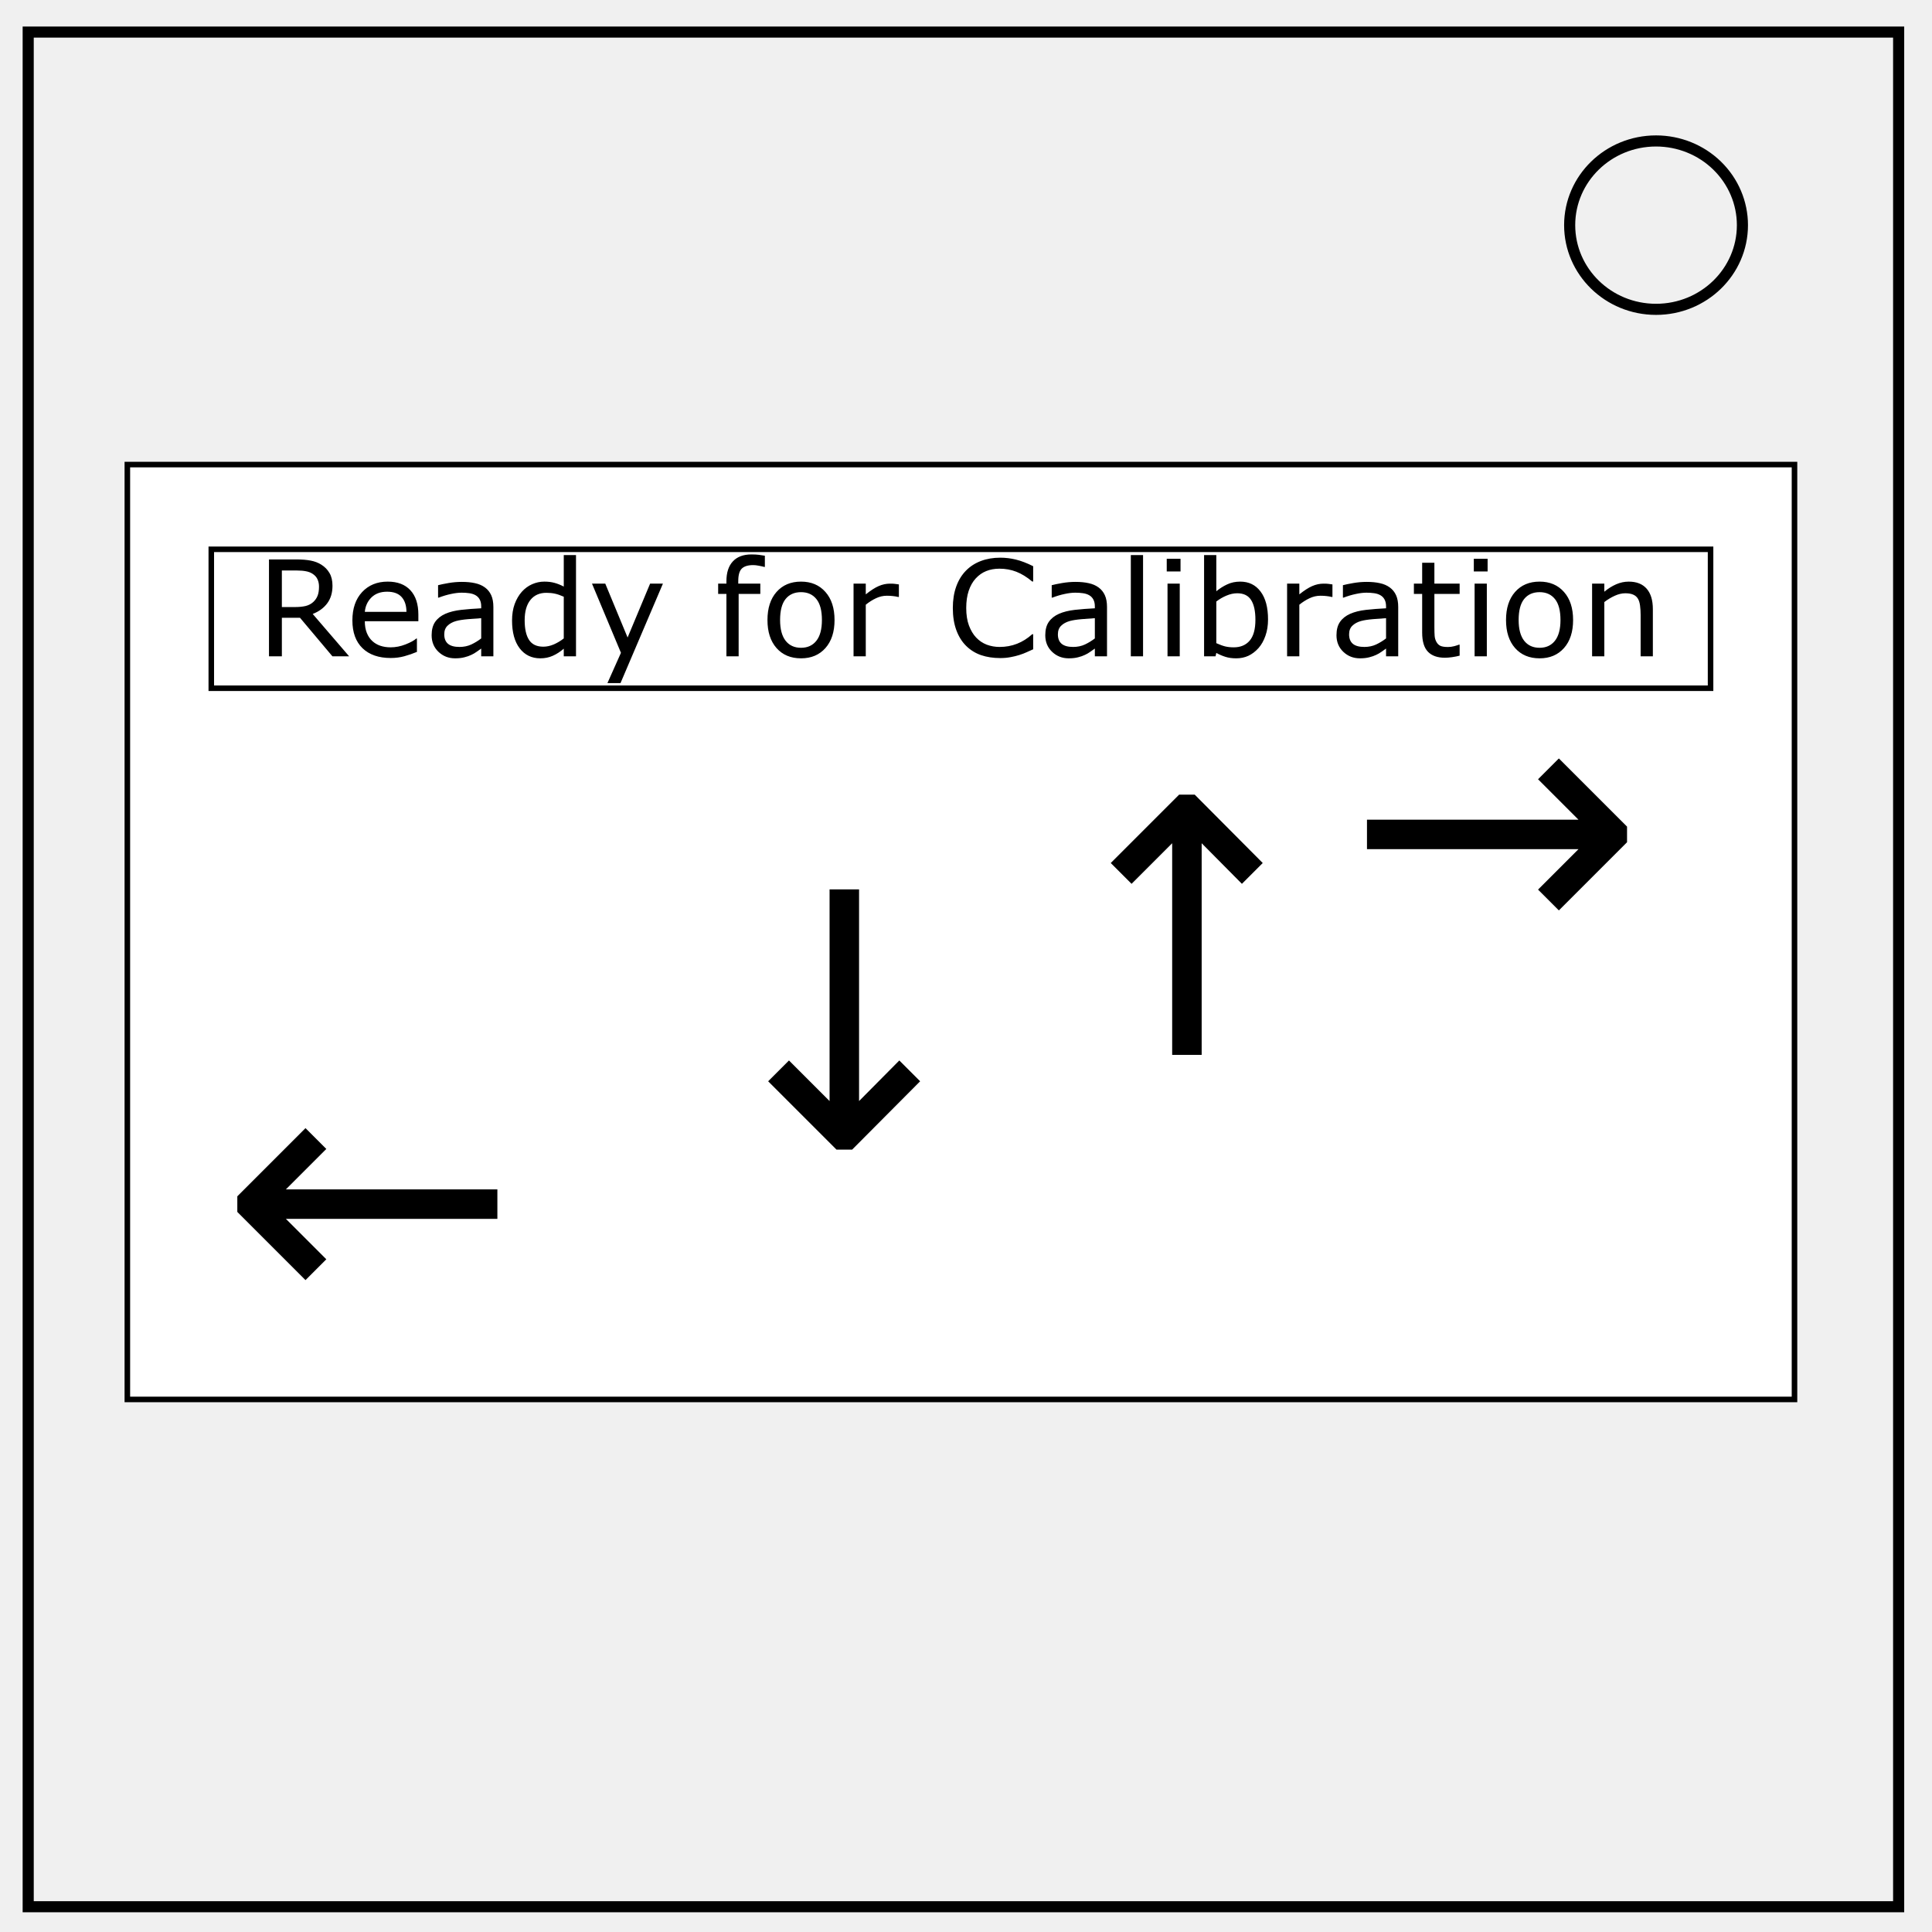
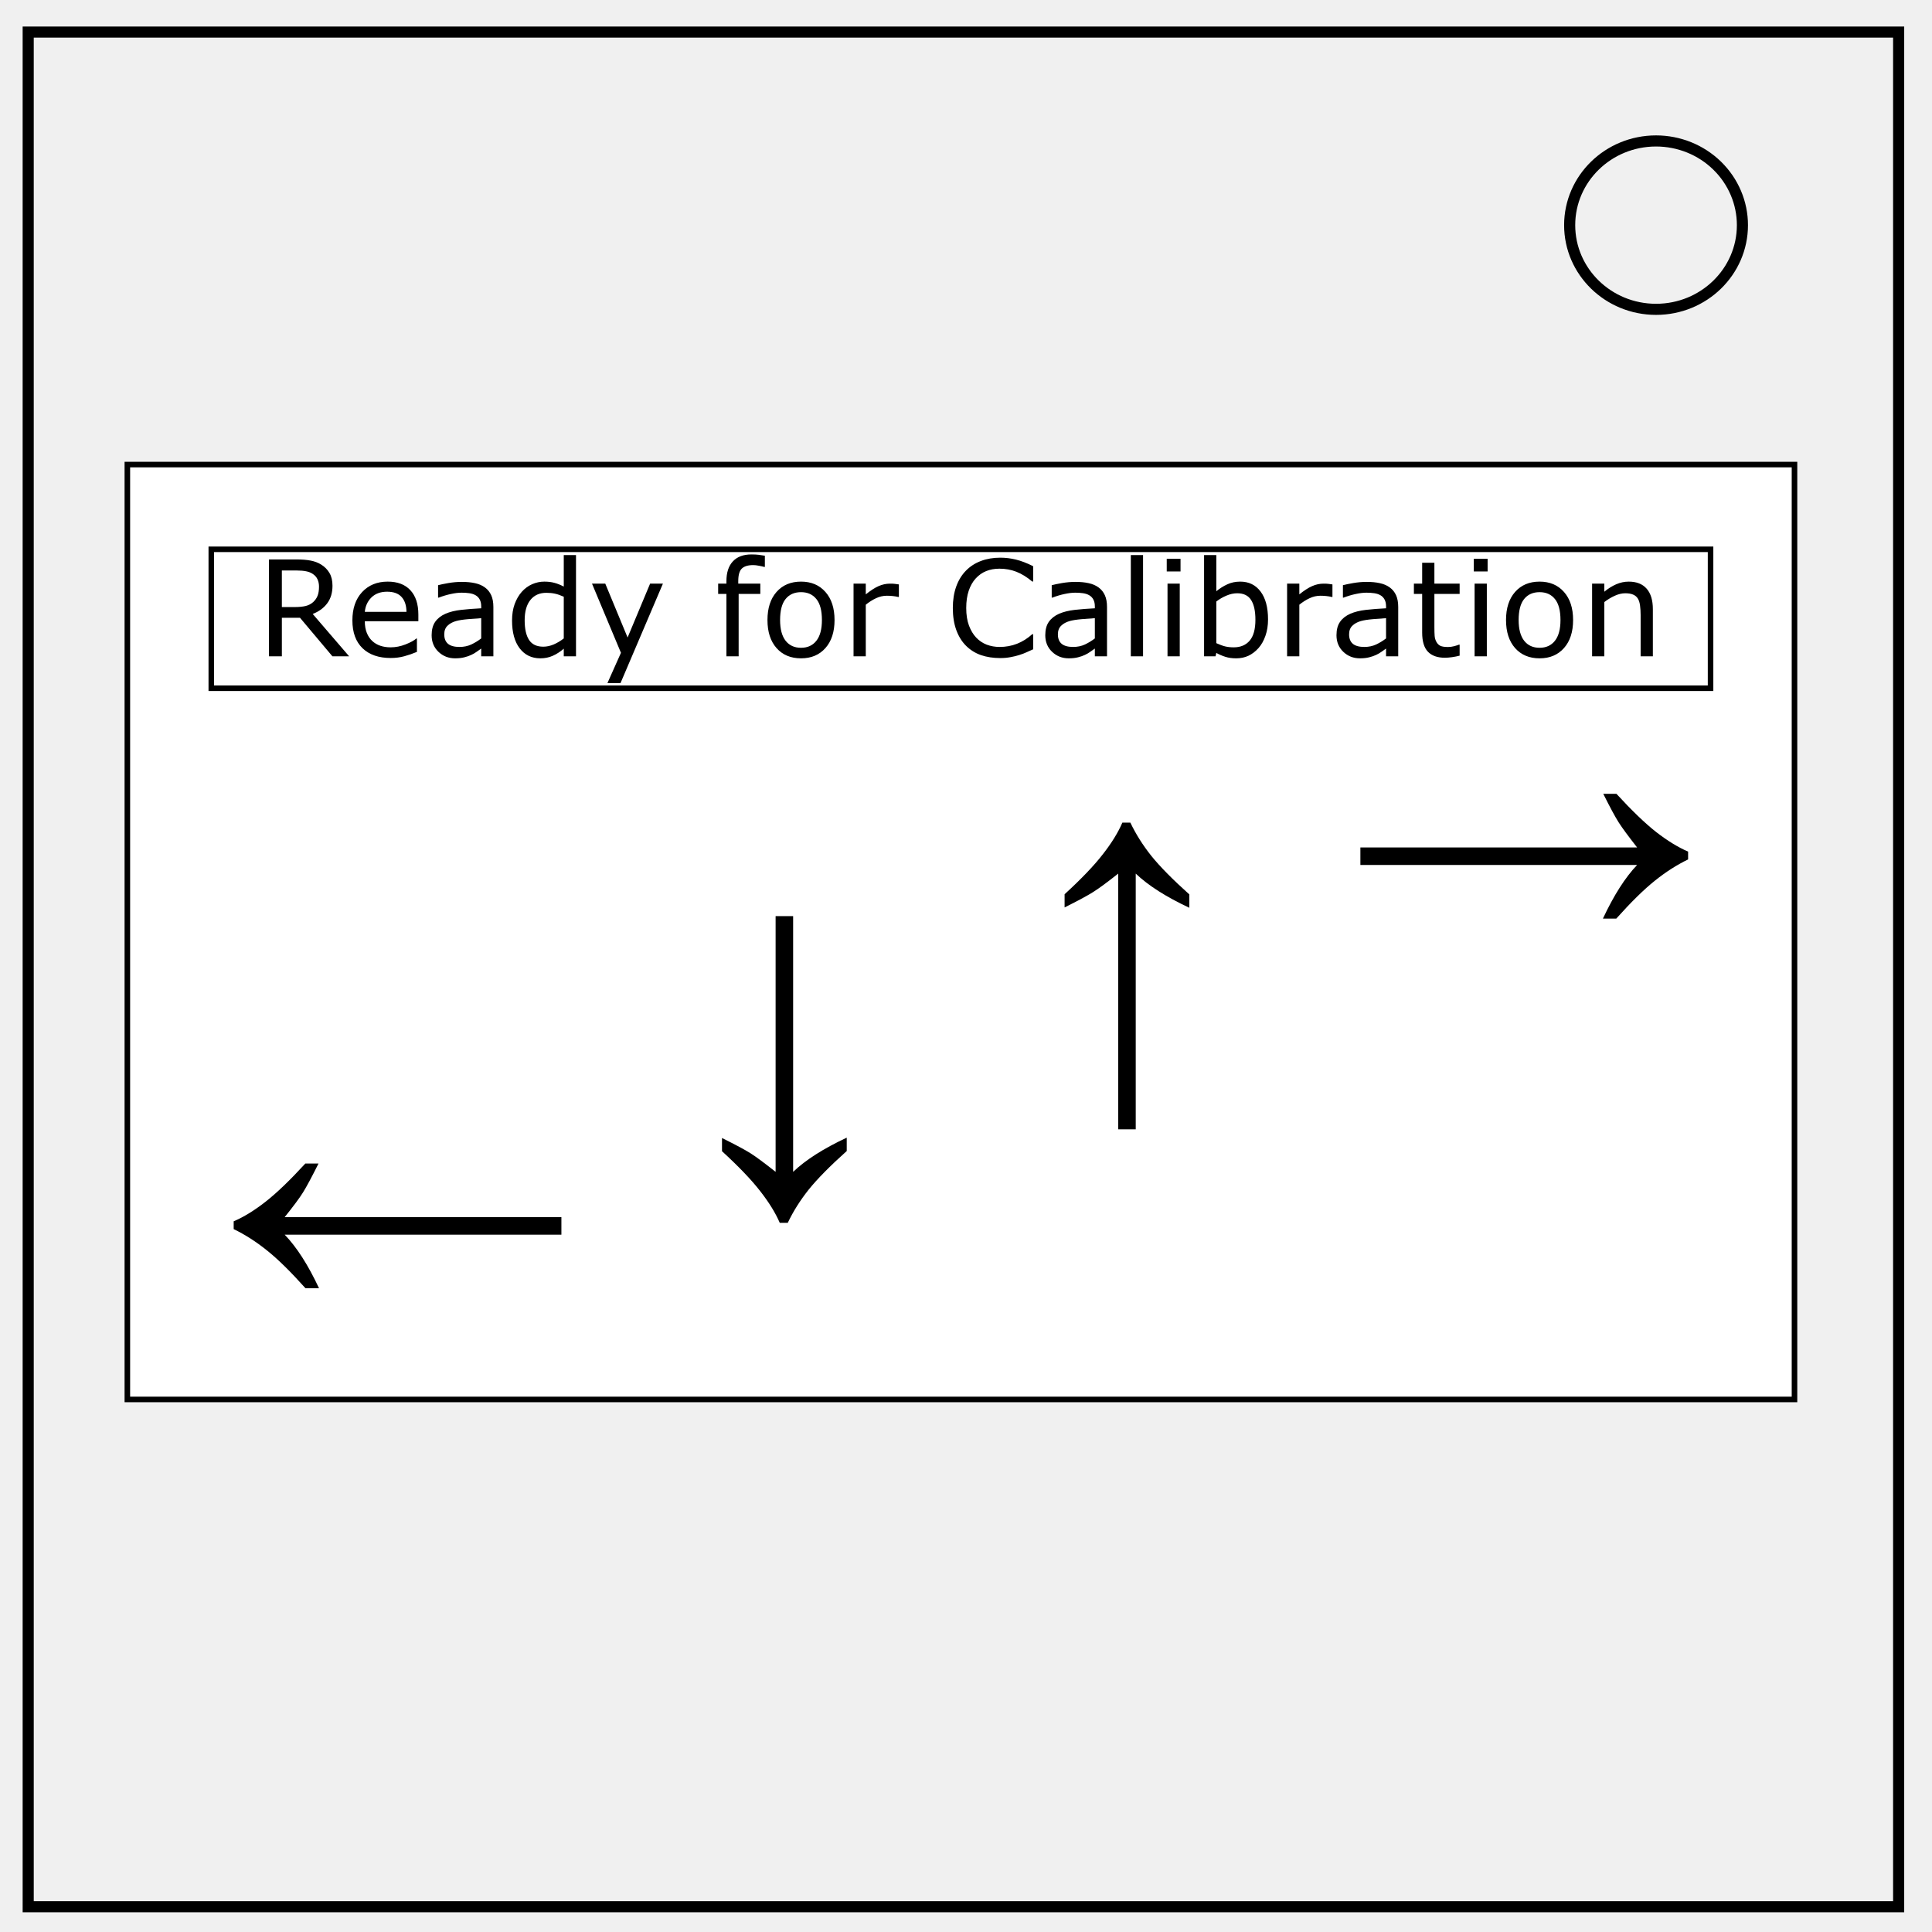
<svg xmlns="http://www.w3.org/2000/svg" viewBox="0 0 348 348" fill="none">
  <path d="M5.079 5.776h336.913v337.67H5.08z" stroke-width="2" stroke="#000" />
  <path d="M282.734 40.554c0-8.376 6.966-15.165 15.56-15.165 4.126 0 8.084 1.597 11.001 4.441 2.918 2.844 4.558 6.702 4.558 10.724 0 8.376-6.966 15.165-15.56 15.165-8.593 0-15.559-6.79-15.559-15.165z" stroke-width="2" stroke="#000" />
  <path fill="#fff" stroke="#000" d="M22.939 83.68h300.293v168.393H22.939z" />
-   <text style="line-height:1.25" x="39.622" y="236.954" font-weight="400" font-size="64" font-family="sans-serif" letter-spacing="0" word-spacing="0" fill="#000">
-     <tspan x="39.622" y="236.954">←</tspan>
-   </text>
-   <text style="line-height:1.25" x="186.979" y="190.013" font-weight="400" font-size="64" font-family="sans-serif" letter-spacing="0" word-spacing="0" fill="#000">
-     <tspan x="186.979" y="190.013">↑</tspan>
-   </text>
-   <text style="line-height:1.25" x="125.268" y="206.859" font-weight="400" font-size="64" font-family="sans-serif" letter-spacing="0" word-spacing="0" fill="#000">
-     <tspan x="125.268" y="206.859">↓</tspan>
-   </text>
-   <text style="line-height:1.25" x="242.57" y="170.365" font-weight="400" font-size="64" font-family="sans-serif" letter-spacing="0" word-spacing="0" fill="#000">
-     <tspan x="242.57" y="170.365">→</tspan>
-   </text>
+   <g style="line-height:1.25">
+     <path d="M54.997 209.579h2.375q-1.844 3.687-2.781 5.187-.906 1.47-3.313 4.47h49.844v3.155H51.278q3.25 3.375 6.188 9.657h-2.438q-4.031-4.5-6.937-6.813-2.906-2.344-6-3.844v-1.406q2.719-1.156 5.75-3.531t7.156-6.875z" aria-label="←" font-weight="400" font-size="64" font-family="sans-serif" letter-spacing="0" word-spacing="0" fill="#000" />
+   </g>
+   <g style="line-height:1.25">
+     <path d="M191.76 161.076q4.532-4.157 6.875-7.188 2.375-3.031 3.532-5.719h1.437q1.469 3.094 3.781 6 2.344 2.906 6.844 6.938v2.406q-6.281-2.938-9.656-6.156v46.062h-3.156v-46.062q-3 2.375-4.5 3.312-1.47.938-5.157 2.781z" aria-label="↑" font-weight="400" font-size="64" font-family="sans-serif" letter-spacing="0" word-spacing="0" fill="#000" />
+   </g>
+   <g style="line-height:1.25">
+     <path d="M130.05 207.359v-2.375q3.718 1.844 5.187 2.781 1.469.938 4.469 3.313v-46.063h3.156v46.063q3.375-3.219 9.656-6.157v2.407q-4.5 4.031-6.844 6.937-2.312 2.906-3.781 6h-1.438q-1.156-2.687-3.53-5.719-2.345-3.03-6.876-7.187z" aria-label="↓" font-weight="400" font-size="64" font-family="sans-serif" letter-spacing="0" word-spacing="0" fill="#000" />
+   </g>
+   <g style="line-height:1.25">
+     <path d="M291.164 142.99q4.156 4.531 7.187 6.906 3.032 2.344 5.719 3.5v1.407q-3.094 1.5-6 3.843-2.906 2.313-6.937 6.813h-2.407q2.938-6.281 6.157-9.656h-49.844v-3.157h49.844q-2.375-3.031-3.313-4.5-.937-1.468-2.781-5.156z" aria-label="→" font-weight="400" font-size="64" font-family="sans-serif" letter-spacing="0" word-spacing="0" fill="#000" />
+   </g>
  <path d="M38.058 98.944h270.055v25.024H38.058z" fill="#fff" stroke="#000" stroke-width=".997" />
-   <g aria-label="Ready for Calibration" style="line-height:1.25" font-weight="400" font-size="24" font-family="sans-serif" letter-spacing="0" word-spacing="0" fill="#000">
-     <path d="M62.888 118.218h-3.011l-5.836-6.938h-3.27v6.938h-2.32v-17.45h4.886q1.582 0 2.637.211 1.055.2 1.899.727.949.597 1.476 1.512.54.902.54 2.296 0 1.887-.95 3.164-.95 1.266-2.613 1.91zm-5.426-12.54q0-.75-.27-1.324-.257-.586-.866-.984-.504-.34-1.196-.469-.691-.14-1.628-.14H50.77v6.585h2.344q1.101 0 1.922-.187.82-.2 1.394-.727.528-.492.774-1.125.257-.644.257-1.629zM75.357 111.901h-9.645q0 1.207.364 2.11.363.89.996 1.464.61.563 1.441.844.844.281 1.852.281 1.336 0 2.683-.527 1.36-.54 1.934-1.055h.117v2.403q-1.113.468-2.273.785-1.16.316-2.438.316-3.258 0-5.086-1.758-1.828-1.77-1.828-5.015 0-3.211 1.746-5.098 1.758-1.887 4.617-1.887 2.649 0 4.079 1.547 1.441 1.547 1.441 4.395zm-2.145-1.687q-.011-1.735-.878-2.684-.856-.95-2.614-.95-1.77 0-2.824 1.044-1.043 1.043-1.184 2.59zM88.869 118.218h-2.192v-1.395q-.293.2-.797.563-.492.351-.96.562-.551.27-1.266.445-.715.188-1.676.188-1.77 0-3-1.172t-1.23-2.988q0-1.489.632-2.403.645-.925 1.829-1.453 1.195-.527 2.87-.715 1.676-.187 3.598-.28v-.34q0-.75-.27-1.243-.257-.492-.75-.773-.468-.27-1.124-.364-.656-.093-1.371-.093-.868 0-1.934.234-1.066.223-2.203.656h-.117v-2.238q.644-.176 1.863-.387 1.219-.21 2.402-.21 1.383 0 2.403.234 1.031.222 1.781.773.738.54 1.125 1.395t.387 2.12zm-2.192-3.223v-3.645q-1.008.059-2.379.176-1.359.117-2.156.34-.95.27-1.535.844-.586.562-.586 1.558 0 1.125.68 1.7.68.562 2.074.562 1.16 0 2.121-.445.961-.457 1.781-1.09zM103.752 118.218h-2.204v-1.372q-.949.82-1.98 1.278-1.031.457-2.238.457-2.344 0-3.727-1.805-1.371-1.805-1.371-5.004 0-1.664.469-2.965.48-1.3 1.289-2.214.797-.891 1.851-1.36 1.067-.469 2.203-.469 1.032 0 1.829.223.796.211 1.675.668v-5.672h2.204zm-2.204-3.223v-7.512q-.89-.398-1.593-.55-.703-.153-1.536-.153-1.851 0-2.882 1.29-1.032 1.288-1.032 3.655 0 2.332.797 3.551.797 1.207 2.555 1.207.937 0 1.898-.41.961-.422 1.793-1.078zM119.408 105.128l-7.64 17.918h-2.356l2.437-5.461-5.215-12.457h2.391l4.02 9.703 4.054-9.703zM137.771 102.116h-.117q-.363-.105-.95-.211-.585-.117-1.03-.117-1.419 0-2.063.633-.633.62-.633 2.261v.446h3.973v1.851h-3.903v11.239h-2.203v-11.239h-1.488v-1.851h1.488v-.434q0-2.332 1.16-3.574 1.16-1.254 3.352-1.254.738 0 1.324.07.598.07 1.09.164zM150.322 111.678q0 3.2-1.64 5.051-1.641 1.852-4.395 1.852-2.778 0-4.418-1.852-1.63-1.851-1.63-5.05 0-3.2 1.63-5.051 1.64-1.864 4.418-1.864 2.754 0 4.394 1.864 1.64 1.851 1.64 5.05zm-2.274 0q0-2.542-.996-3.773-.996-1.242-2.765-1.242-1.793 0-2.79 1.242-.984 1.23-.984 3.773 0 2.461.996 3.739.996 1.265 2.778 1.265 1.757 0 2.754-1.254 1.007-1.265 1.007-3.75zM161.912 107.53h-.118q-.492-.117-.96-.164-.457-.059-1.09-.059-1.02 0-1.969.457-.95.446-1.828 1.16v9.294h-2.203v-13.09h2.203v1.933q1.312-1.054 2.308-1.488 1.008-.445 2.051-.445.574 0 .832.035.258.023.774.105zM186.1 116.952q-.645.281-1.173.527-.515.246-1.36.516-.714.223-1.558.375-.832.164-1.84.164-1.898 0-3.457-.527-1.546-.54-2.695-1.676-1.125-1.113-1.758-2.824-.632-1.723-.632-3.996 0-2.157.609-3.856.61-1.7 1.758-2.871 1.113-1.137 2.683-1.734 1.582-.598 3.504-.598 1.406 0 2.801.34 1.406.34 3.117 1.195v2.754h-.176q-1.441-1.207-2.859-1.758-1.418-.55-3.035-.55-1.324 0-2.39.433-1.055.422-1.887 1.324-.81.88-1.266 2.227-.445 1.336-.445 3.094 0 1.84.492 3.164.504 1.324 1.289 2.156.82.867 1.91 1.289 1.102.41 2.32.41 1.676 0 3.14-.574 1.466-.574 2.743-1.723h.164zM199.4 118.218h-2.191v-1.395q-.293.2-.797.563-.493.351-.961.562-.551.27-1.266.445-.715.188-1.676.188-1.77 0-3-1.172t-1.23-2.988q0-1.489.633-2.403.644-.925 1.828-1.453 1.195-.527 2.87-.715 1.677-.187 3.599-.28v-.34q0-.75-.27-1.243-.258-.492-.75-.773-.469-.27-1.125-.364-.656-.093-1.371-.093-.867 0-1.934.234-1.066.223-2.203.656h-.117v-2.238q.645-.176 1.863-.387 1.219-.21 2.403-.21 1.382 0 2.402.234 1.031.222 1.781.773.739.54 1.125 1.395.387.855.387 2.12zm-2.191-3.223v-3.645q-1.008.059-2.38.176-1.359.117-2.156.34-.949.27-1.535.844-.586.562-.586 1.558 0 1.125.68 1.7.68.562 2.074.562 1.16 0 2.121-.445.961-.457 1.782-1.09zM205.892 118.218h-2.203V99.983h2.203zM212.642 102.936h-2.484v-2.285h2.484zm-.14 15.282h-2.204v-13.09h2.204zM228.404 111.573q0 1.64-.469 2.953-.457 1.313-1.242 2.203-.832.926-1.828 1.395-.996.457-2.192.457-1.113 0-1.945-.27-.832-.258-1.64-.703l-.141.61h-2.063V99.983h2.203v6.516q.926-.762 1.97-1.242 1.042-.493 2.343-.493 2.32 0 3.656 1.782 1.348 1.78 1.348 5.027zm-2.274.059q0-2.344-.773-3.551-.773-1.219-2.496-1.219-.961 0-1.945.422-.985.41-1.829 1.066v7.5q.938.422 1.606.586.68.164 1.535.164 1.828 0 2.86-1.195 1.042-1.207 1.042-3.773zM240.005 107.53h-.117q-.492-.117-.96-.164-.458-.059-1.09-.059-1.02 0-1.97.457-.949.446-1.827 1.16v9.294h-2.204v-13.09h2.204v1.933q1.312-1.054 2.308-1.488 1.008-.445 2.051-.445.574 0 .832.035.258.023.773.105zM251.853 118.218h-2.191v-1.395q-.293.2-.797.563-.492.351-.961.562-.55.27-1.266.445-.715.188-1.676.188-1.77 0-3-1.172t-1.23-2.988q0-1.489.633-2.403.644-.925 1.828-1.453 1.195-.527 2.871-.715 1.676-.187 3.598-.28v-.34q0-.75-.27-1.243-.258-.492-.75-.773-.469-.27-1.125-.364-.656-.093-1.371-.093-.867 0-1.934.234-1.066.223-2.203.656h-.117v-2.238q.645-.176 1.863-.387 1.22-.21 2.403-.21 1.383 0 2.402.234 1.031.222 1.781.773.739.54 1.125 1.395.387.855.387 2.12zm-2.191-3.223v-3.645q-1.008.059-2.38.176-1.359.117-2.155.34-.95.27-1.536.844-.586.562-.586 1.558 0 1.125.68 1.7.68.562 2.074.562 1.16 0 2.121-.445.961-.457 1.782-1.09zM262.916 118.1q-.622.164-1.36.27-.726.105-1.3.105-2.004 0-3.047-1.078-1.043-1.078-1.043-3.457v-6.96h-1.489v-1.852h1.489v-3.762h2.203v3.762h4.547v1.851h-4.547v5.965q0 1.031.047 1.617.047.575.328 1.078.258.47.703.692.457.21 1.383.21.539 0 1.125-.152.586-.164.843-.27h.118zM267.955 102.936h-2.485v-2.285h2.485zm-.141 15.282h-2.203v-13.09h2.203zM283.353 111.678q0 3.2-1.64 5.051-1.641 1.852-4.395 1.852-2.777 0-4.418-1.852-1.629-1.851-1.629-5.05 0-3.2 1.629-5.051 1.64-1.864 4.418-1.864 2.754 0 4.394 1.864 1.641 1.851 1.641 5.05zm-2.273 0q0-2.542-.996-3.773-.997-1.242-2.766-1.242-1.793 0-2.79 1.242-.984 1.23-.984 3.773 0 2.461.997 3.739.996 1.265 2.777 1.265 1.758 0 2.754-1.254 1.008-1.265 1.008-3.75zM297.72 118.218h-2.203v-7.454q0-.902-.105-1.687-.106-.797-.387-1.242-.293-.492-.844-.727-.55-.246-1.43-.246-.902 0-1.886.445-.985.446-1.887 1.137v9.774h-2.203v-13.09h2.203v1.453q1.031-.856 2.133-1.336 1.101-.48 2.262-.48 2.12 0 3.234 1.277 1.113 1.277 1.113 3.68z" />
-   </g>
+   <path d="M62.888 118.218h-3.011l-5.836-6.938h-3.27v6.938h-2.32v-17.45h4.886q1.582 0 2.637.211 1.055.2 1.899.727.949.597 1.476 1.512.54.902.54 2.296 0 1.887-.95 3.164-.95 1.266-2.613 1.91zm-5.426-12.54q0-.75-.27-1.324-.257-.586-.866-.984-.504-.34-1.196-.469-.691-.14-1.628-.14H50.77v6.585h2.344q1.101 0 1.922-.187.82-.2 1.394-.727.528-.492.774-1.125.257-.644.257-1.629zm17.895 6.223h-9.645q0 1.207.364 2.11.363.89.996 1.464.61.563 1.441.844.844.281 1.852.281 1.336 0 2.683-.527 1.36-.54 1.934-1.055h.117v2.403q-1.113.468-2.273.785-1.16.316-2.438.316-3.258 0-5.086-1.758-1.828-1.77-1.828-5.015 0-3.211 1.746-5.098 1.758-1.887 4.617-1.887 2.649 0 4.079 1.547 1.441 1.547 1.441 4.395zm-2.145-1.687q-.011-1.735-.878-2.684-.856-.95-2.614-.95-1.77 0-2.824 1.044-1.043 1.043-1.184 2.59zm15.657 8.004h-2.192v-1.395q-.293.2-.797.563-.492.351-.96.562-.551.27-1.266.445-.715.188-1.676.188-1.77 0-3-1.172t-1.23-2.988q0-1.489.632-2.403.645-.925 1.829-1.453 1.195-.527 2.87-.715 1.676-.187 3.598-.28v-.34q0-.75-.27-1.243-.257-.492-.75-.773-.468-.27-1.124-.364-.656-.093-1.371-.093-.868 0-1.934.234-1.066.223-2.203.656h-.117v-2.238q.644-.176 1.863-.387 1.219-.21 2.402-.21 1.383 0 2.403.234 1.031.222 1.781.773.738.54 1.125 1.395t.387 2.12zm-2.192-3.223v-3.645q-1.008.059-2.379.176-1.359.117-2.156.34-.95.27-1.535.844-.586.562-.586 1.558 0 1.125.68 1.7.68.562 2.074.562 1.16 0 2.121-.445.961-.457 1.781-1.09zm17.075 3.223h-2.204v-1.372q-.949.82-1.98 1.278-1.031.457-2.238.457-2.344 0-3.727-1.805-1.371-1.805-1.371-5.004 0-1.664.469-2.965.48-1.3 1.289-2.214.797-.891 1.851-1.36 1.067-.469 2.203-.469 1.032 0 1.829.223.796.211 1.675.668v-5.672h2.204zm-2.204-3.223v-7.512q-.89-.398-1.593-.55-.703-.153-1.536-.153-1.851 0-2.882 1.29-1.032 1.288-1.032 3.655 0 2.332.797 3.551.797 1.207 2.555 1.207.937 0 1.898-.41.961-.422 1.793-1.078zm17.86-9.867l-7.64 17.918h-2.356l2.437-5.461-5.215-12.457h2.391l4.02 9.703 4.054-9.703zm18.363-3.012h-.117q-.363-.105-.95-.211-.585-.117-1.03-.117-1.419 0-2.063.633-.633.62-.633 2.261v.446h3.973v1.851h-3.903v11.239h-2.203v-11.239h-1.488v-1.851h1.488v-.434q0-2.332 1.16-3.574 1.16-1.254 3.352-1.254.738 0 1.324.07.598.07 1.09.164zm12.551 9.562q0 3.2-1.64 5.051-1.641 1.852-4.395 1.852-2.778 0-4.418-1.852-1.63-1.851-1.63-5.05 0-3.2 1.63-5.051 1.64-1.864 4.418-1.864 2.754 0 4.394 1.864 1.64 1.851 1.64 5.05zm-2.274 0q0-2.542-.996-3.773-.996-1.242-2.765-1.242-1.793 0-2.79 1.242-.984 1.23-.984 3.773 0 2.461.996 3.739.996 1.265 2.778 1.265 1.757 0 2.754-1.254 1.007-1.265 1.007-3.75zm13.864-4.148h-.118q-.492-.117-.96-.164-.457-.059-1.09-.059-1.02 0-1.969.457-.95.446-1.828 1.16v9.294h-2.203v-13.09h2.203v1.933q1.312-1.054 2.308-1.488 1.008-.445 2.051-.445.574 0 .832.035.258.023.774.105zm24.188 9.422q-.645.281-1.173.527-.515.246-1.36.516-.714.223-1.558.375-.832.164-1.84.164-1.898 0-3.457-.527-1.546-.54-2.695-1.676-1.125-1.113-1.758-2.824-.632-1.723-.632-3.996 0-2.157.609-3.856.61-1.7 1.758-2.871 1.113-1.137 2.683-1.734 1.582-.598 3.504-.598 1.406 0 2.801.34 1.406.34 3.117 1.195v2.754h-.176q-1.441-1.207-2.859-1.758-1.418-.55-3.035-.55-1.324 0-2.39.433-1.055.422-1.887 1.324-.81.88-1.266 2.227-.445 1.336-.445 3.094 0 1.84.492 3.164.504 1.324 1.289 2.156.82.867 1.91 1.289 1.102.41 2.32.41 1.676 0 3.14-.574 1.466-.574 2.743-1.723h.164zm13.3 1.266h-2.191v-1.395q-.293.2-.797.563-.493.351-.961.562-.551.27-1.266.445-.715.188-1.676.188-1.77 0-3-1.172t-1.23-2.988q0-1.489.633-2.403.644-.925 1.828-1.453 1.195-.527 2.87-.715 1.677-.187 3.599-.28v-.34q0-.75-.27-1.243-.258-.492-.75-.773-.469-.27-1.125-.364-.656-.093-1.371-.093-.867 0-1.934.234-1.066.223-2.203.656h-.117v-2.238q.645-.176 1.863-.387 1.219-.21 2.403-.21 1.382 0 2.402.234 1.031.222 1.781.773.739.54 1.125 1.395.387.855.387 2.12zm-2.191-3.223v-3.645q-1.008.059-2.38.176-1.359.117-2.156.34-.949.27-1.535.844-.586.562-.586 1.558 0 1.125.68 1.7.68.562 2.074.562 1.16 0 2.121-.445.961-.457 1.782-1.09zm8.683 3.223h-2.203V99.983h2.203zm6.75-15.282h-2.484v-2.285h2.484zm-.14 15.282h-2.204v-13.09h2.204zm15.902-6.645q0 1.64-.469 2.953-.457 1.313-1.242 2.203-.832.926-1.828 1.395-.996.457-2.192.457-1.113 0-1.945-.27-.832-.258-1.64-.703l-.141.61h-2.063V99.983h2.203v6.516q.926-.762 1.97-1.242 1.042-.493 2.343-.493 2.32 0 3.656 1.782 1.348 1.78 1.348 5.027zm-2.274.059q0-2.344-.773-3.551-.773-1.219-2.496-1.219-.961 0-1.945.422-.985.41-1.829 1.066v7.5q.938.422 1.606.586.68.164 1.535.164 1.828 0 2.86-1.195 1.042-1.207 1.042-3.773zm13.875-4.102h-.117q-.492-.117-.96-.164-.458-.059-1.09-.059-1.02 0-1.97.457-.949.446-1.827 1.16v9.294h-2.204v-13.09h2.204v1.933q1.312-1.054 2.308-1.488 1.008-.445 2.051-.445.574 0 .832.035.258.023.773.105zm11.848 10.688h-2.191v-1.395q-.293.2-.797.563-.492.351-.961.562-.55.27-1.266.445-.715.188-1.676.188-1.77 0-3-1.172t-1.23-2.988q0-1.489.633-2.403.644-.925 1.828-1.453 1.195-.527 2.871-.715 1.676-.187 3.598-.28v-.34q0-.75-.27-1.243-.258-.492-.75-.773-.469-.27-1.125-.364-.656-.093-1.371-.093-.867 0-1.934.234-1.066.223-2.203.656h-.117v-2.238q.645-.176 1.863-.387 1.22-.21 2.403-.21 1.383 0 2.402.234 1.031.222 1.781.773.739.54 1.125 1.395.387.855.387 2.12zm-2.191-3.223v-3.645q-1.008.059-2.38.176-1.359.117-2.155.34-.95.27-1.536.844-.586.562-.586 1.558 0 1.125.68 1.7.68.562 2.074.562 1.16 0 2.121-.445.961-.457 1.782-1.09zm13.254 3.105q-.622.164-1.36.27-.726.105-1.3.105-2.004 0-3.047-1.078-1.043-1.078-1.043-3.457v-6.96h-1.489v-1.852h1.489v-3.762h2.203v3.762h4.547v1.851h-4.547v5.965q0 1.031.047 1.617.047.575.328 1.078.258.47.703.692.457.21 1.383.21.539 0 1.125-.152.586-.164.843-.27h.118zm5.039-15.164h-2.485v-2.285h2.485zm-.141 15.282h-2.203v-13.09h2.203zm15.539-6.54q0 3.2-1.64 5.051-1.641 1.852-4.395 1.852-2.777 0-4.418-1.852-1.629-1.851-1.629-5.05 0-3.2 1.629-5.051 1.64-1.864 4.418-1.864 2.754 0 4.394 1.864 1.641 1.851 1.641 5.05zm-2.273 0q0-2.542-.996-3.773-.997-1.242-2.766-1.242-1.793 0-2.79 1.242-.984 1.23-.984 3.773 0 2.461.997 3.739.996 1.265 2.777 1.265 1.758 0 2.754-1.254 1.008-1.265 1.008-3.75zm16.64 6.54h-2.203v-7.454q0-.902-.105-1.687-.106-.797-.387-1.242-.293-.492-.844-.727-.55-.246-1.43-.246-.902 0-1.886.445-.985.446-1.887 1.137v9.774h-2.203v-13.09h2.203v1.453q1.031-.856 2.133-1.336 1.101-.48 2.262-.48 2.12 0 3.234 1.277 1.113 1.277 1.113 3.68z" aria-label="Ready for Calibration" font-weight="400" font-size="24" font-family="sans-serif" letter-spacing="0" word-spacing="0" fill="#000" />
</svg>
